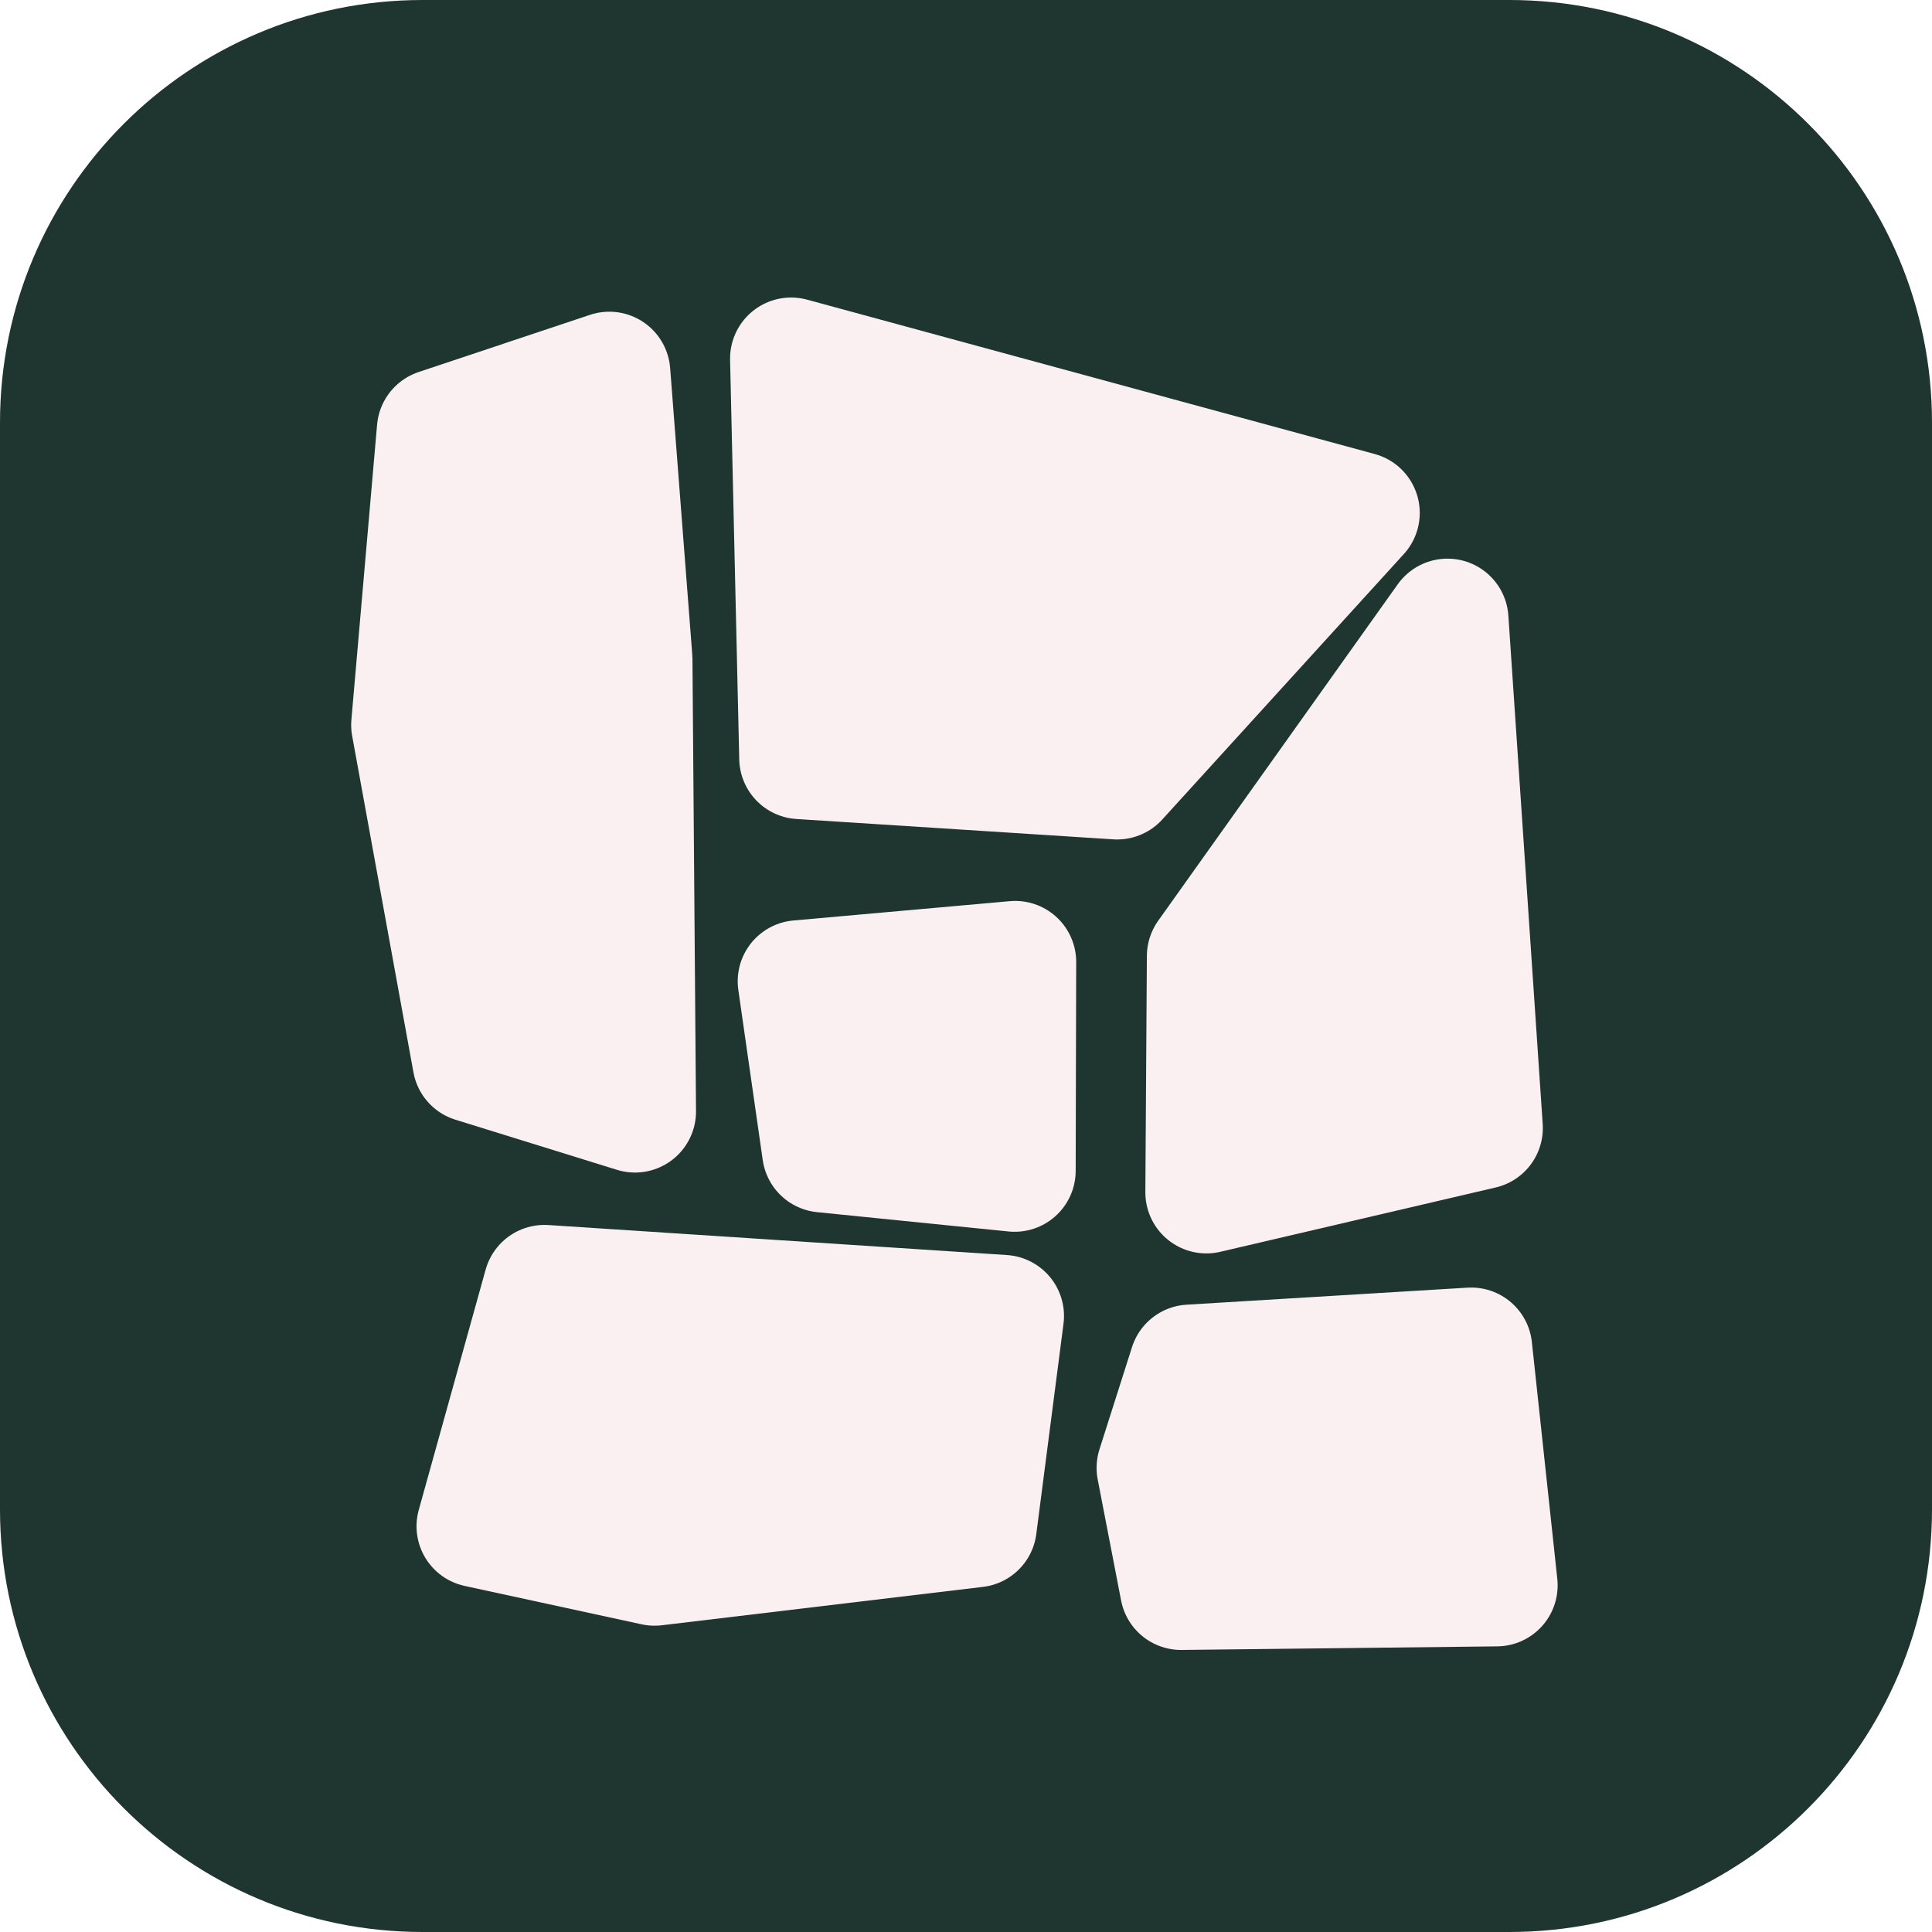
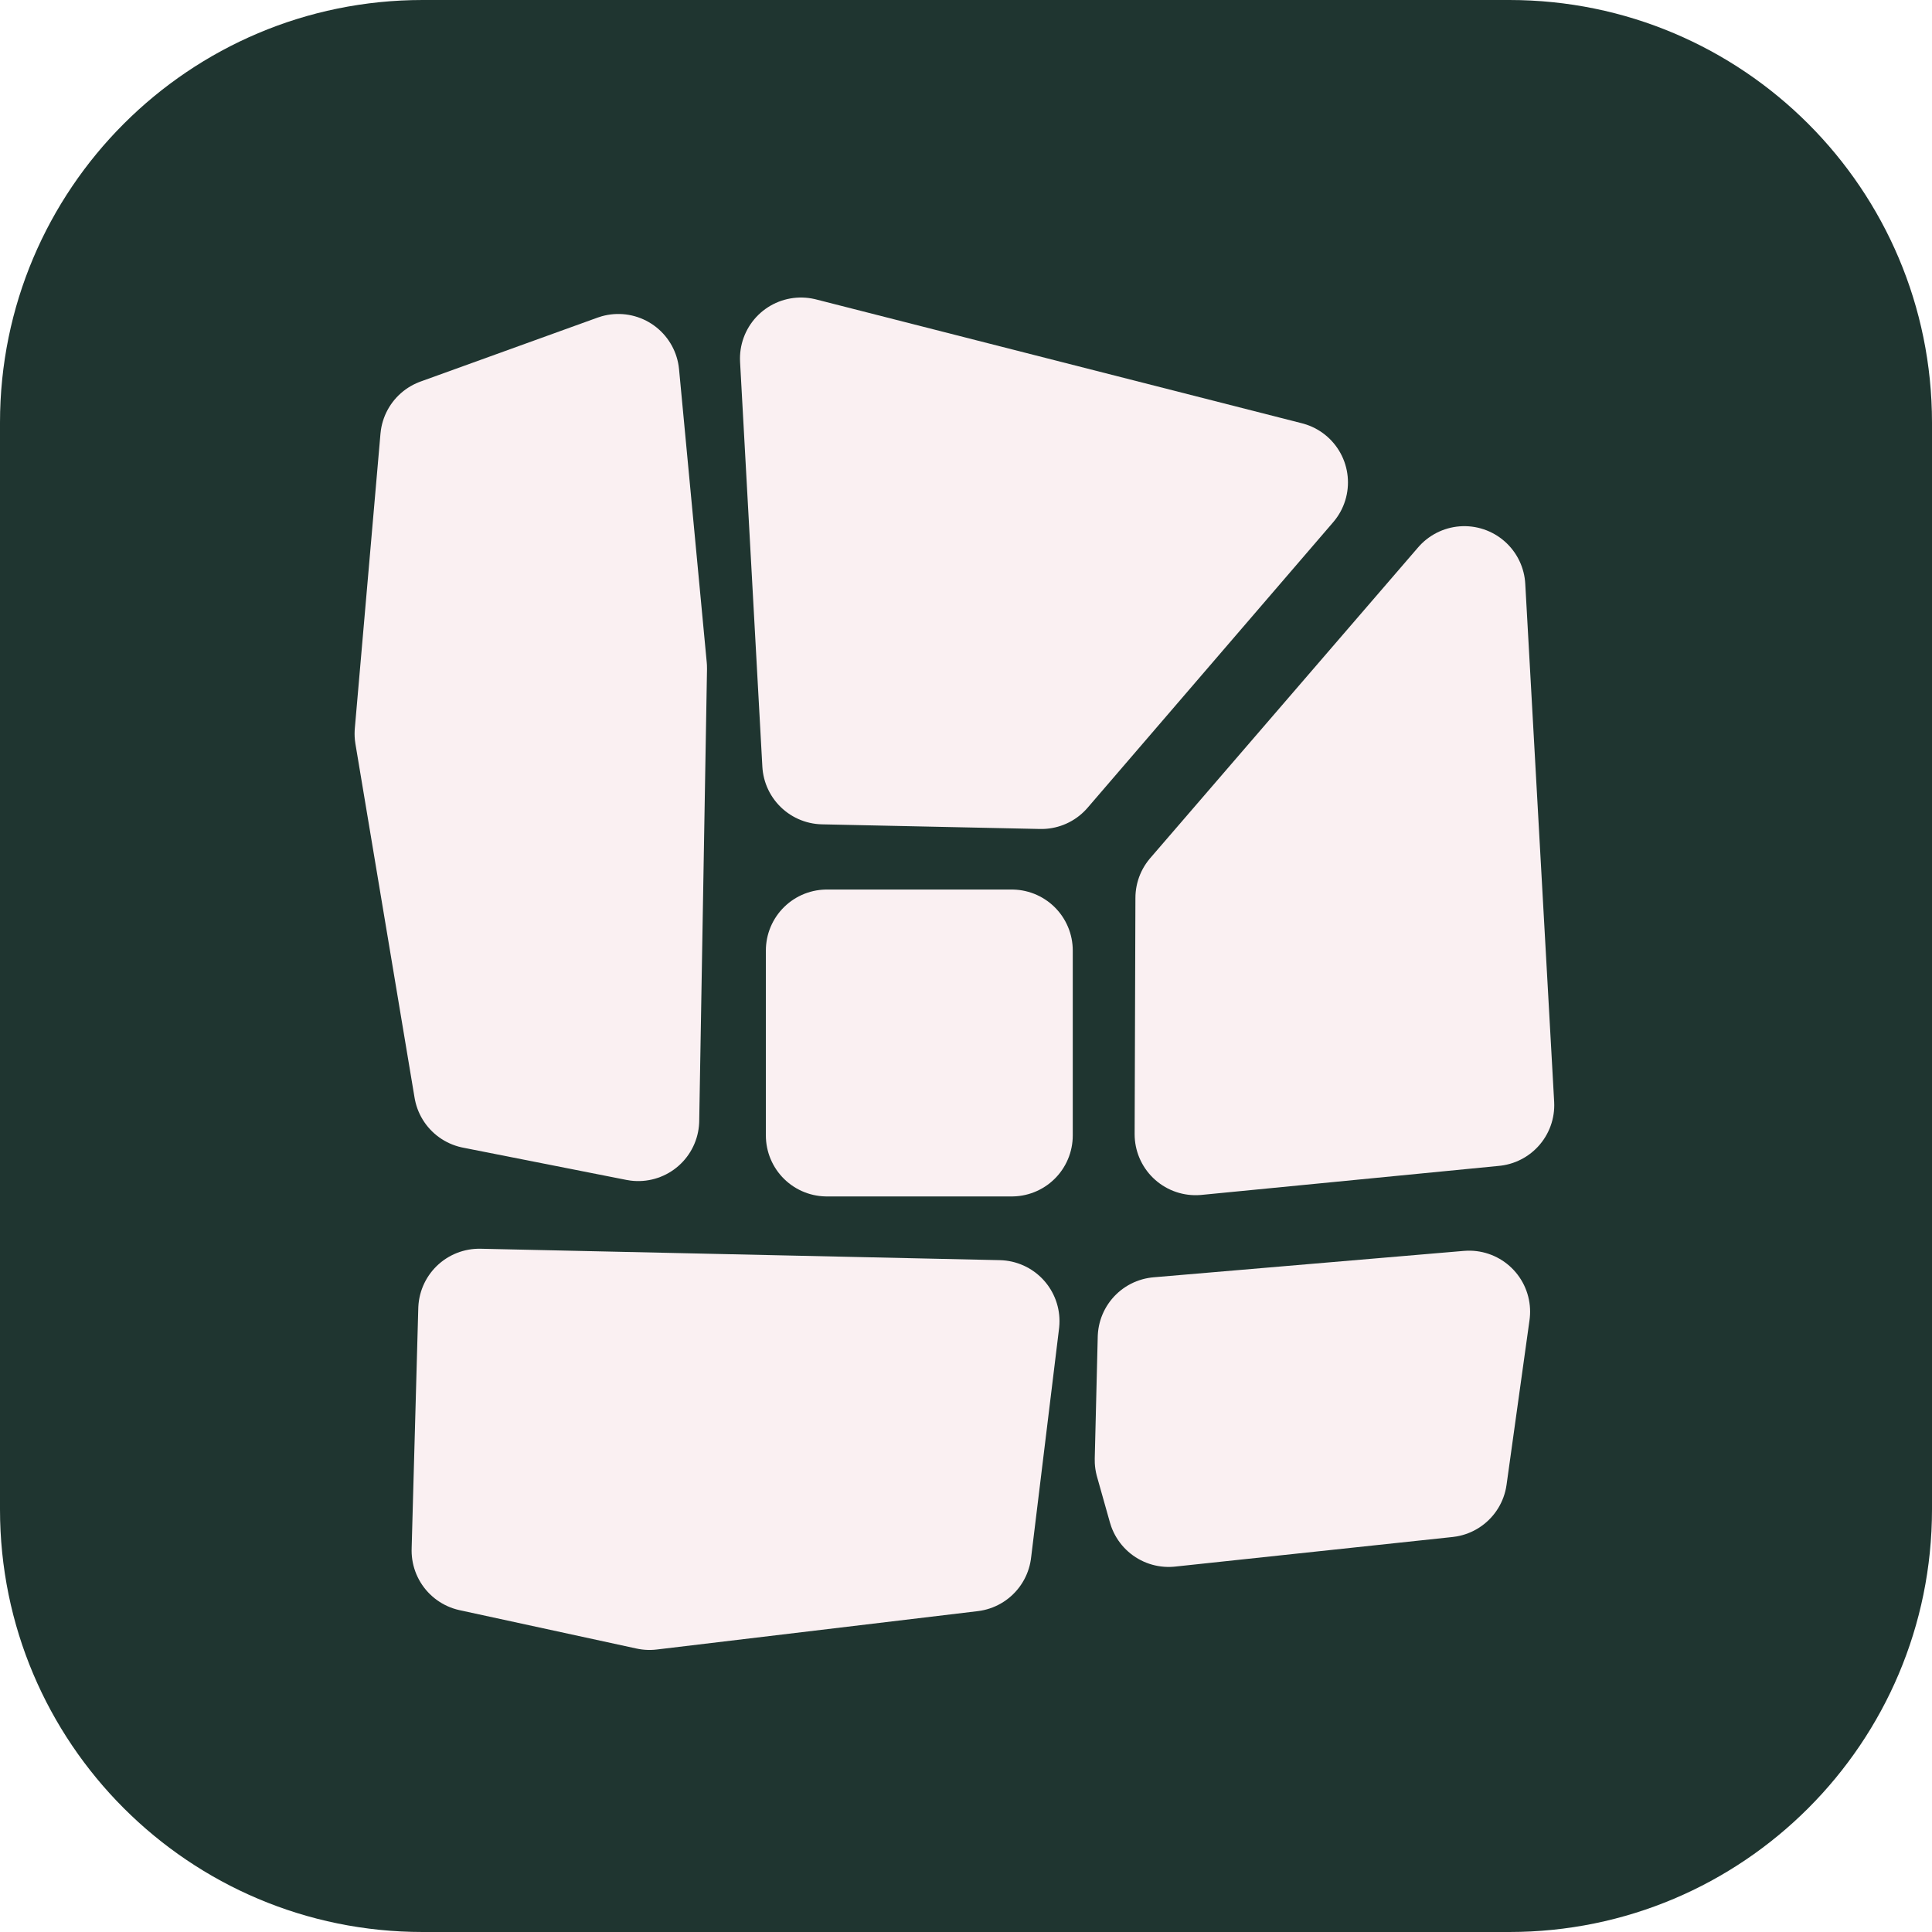
<svg xmlns="http://www.w3.org/2000/svg" viewBox="0 0 64 64" width="64" height="64" role="img" aria-label="Granit">
  <rect width="64" height="64" rx="14" fill="#1F3530" />
-   <g transform="translate(11.633 9.856) scale(0.25805) translate(-9.795 -7.775)" stroke-width="15.67" stroke-linejoin="round">
-     <path transform="translate(66.27 15.61)" d="M0 0 L72.866 19.816 L41.852 53.899 L1.175 51.287 Z" fill="#FAF0F2" stroke="#FAF0F2" />
-     <path transform="translate(119.58 49.13)" d="M30.948 0 L0.196 43.191 L0 73.519 L35.356 65.259 Z" fill="#FAF0F2" stroke="#FAF0F2" />
-     <path transform="translate(67.25 93.07)" d="M27.782 0 L27.716 26.802 L3.134 24.321 L0 2.481 Z" fill="#FAF0F2" stroke="#FAF0F2" />
-     <path transform="translate(26.02 134.66)" d="M67.447 3.852 L8.586 0 L0 30.851 L22.722 35.78 L63.954 30.851 Z" fill="#FAF0F2" stroke="#FAF0F2" />
-     <path transform="translate(17.63 17.43)" d="M28.598 94.837 L7.868 88.406 L0 45.215 L3.297 7.345 L25.301 0 L28.141 36.792 Z" fill="#FAF0F2" stroke="#FAF0F2" />
-     <path transform="translate(113.32 142.7)" d="M4.179 2.187 L40.253 0 L43.517 30.393 L3.003 30.851 L0 15.311 Z" fill="#FAF0F2" stroke="#FAF0F2" />
+   <g transform="translate(11.746 9.856) scale(0.2579) translate(-10.4623 -6.9985)" stroke-width="15.67" stroke-linejoin="round">
+     <path transform="translate(67.7999 14.8335)" d="M0 0 L62.423 15.912 L30.873 52.595 L2.863 51.998 Z" fill="#FAF0F2" stroke="#FAF0F2" />
+     <path transform="translate(118.4916 44.2009)" d="M34.517 0 L0.101 39.921 L0 70.264 L38.229 66.534 Z" fill="#FAF0F2" stroke="#FAF0F2" />
+     <path transform="translate(71.125 90.875)" d="M0 0 L23.75 0 L23.75 23.75 L0 23.75 Z" fill="#FAF0F2" stroke="#FAF0F2" />
+     <path transform="translate(25.6218 137.0117)" d="M67.549 1.466 L0.855 0 L0 30.936 L22.722 35.865 L63.954 30.936 Z" fill="#FAF0F2" stroke="#FAF0F2" />
+     <path transform="translate(18.2973 16.946)" d="M28.598 95.706 L7.601 91.559 L0 46.084 L3.297 8.215 L26.041 0 L29.599 37.661 Z" fill="#FAF0F2" stroke="#FAF0F2" />
+     <path transform="translate(113.3655 137.2606)" d="M0.385 3.393 L40.253 0 L37.304 21.152 L1.66 24.954 L0 19.066 Z" fill="#FAF0F2" stroke="#FAF0F2" />
  </g>
</svg>
